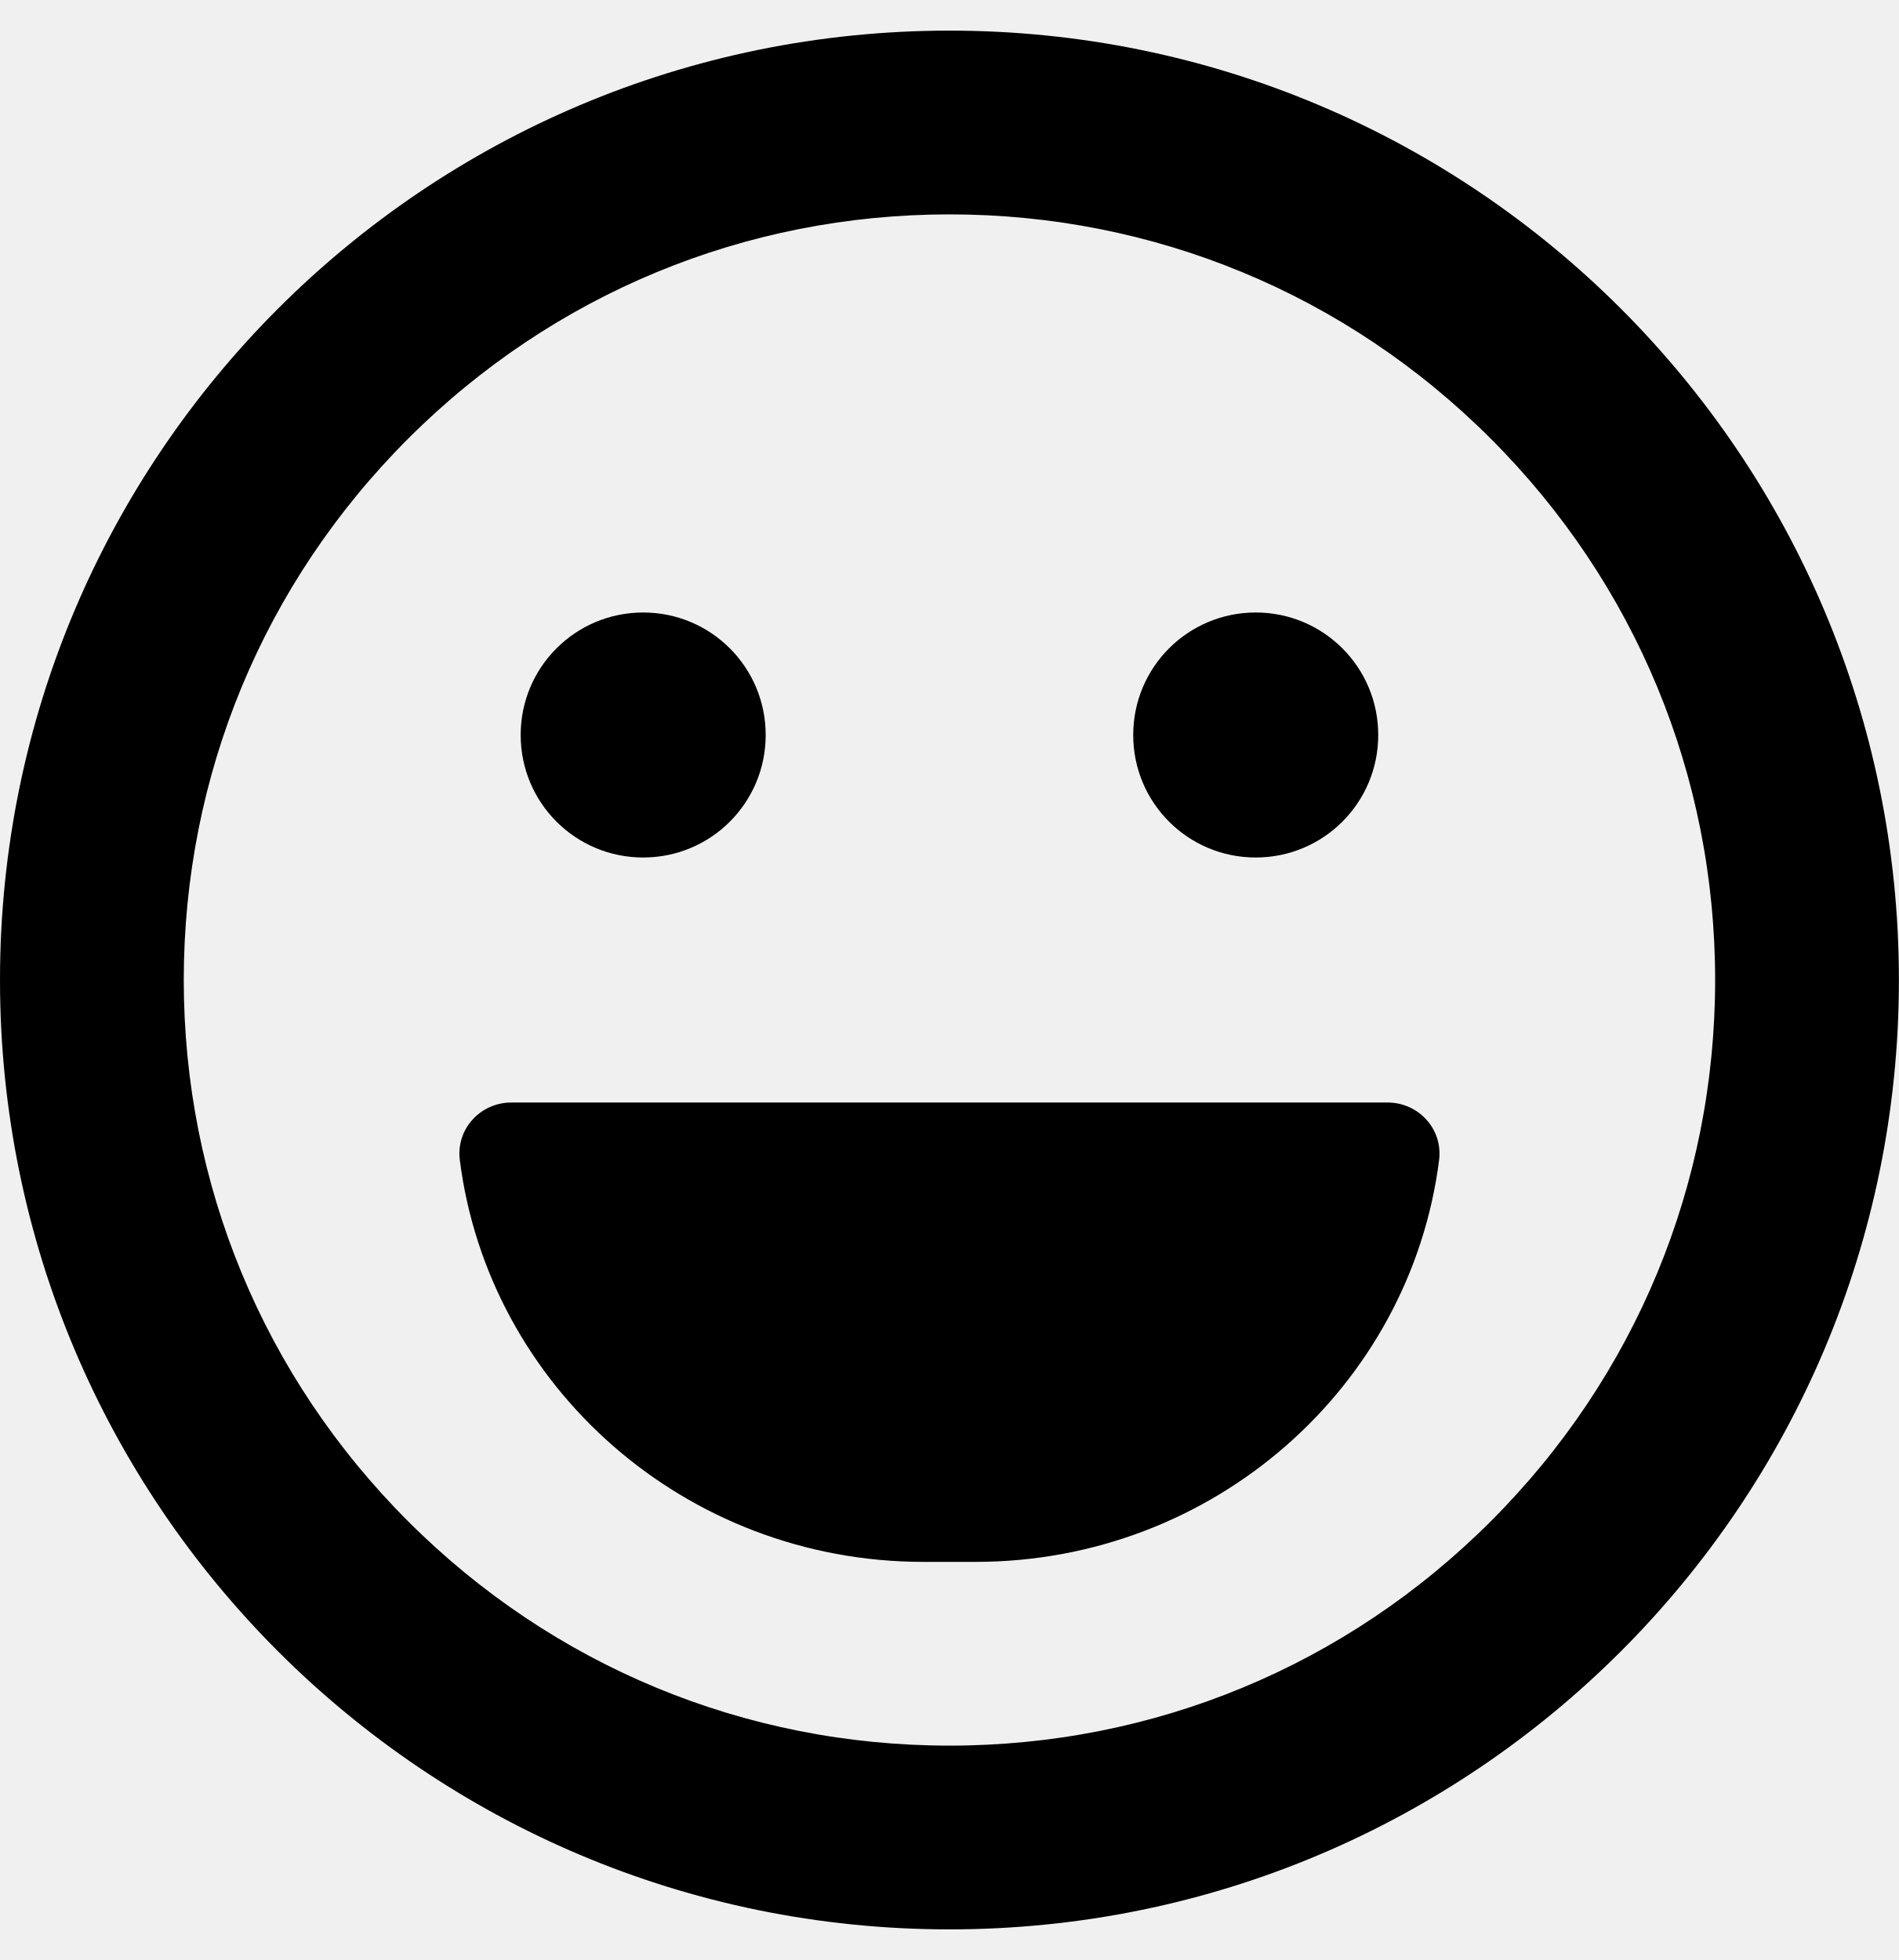
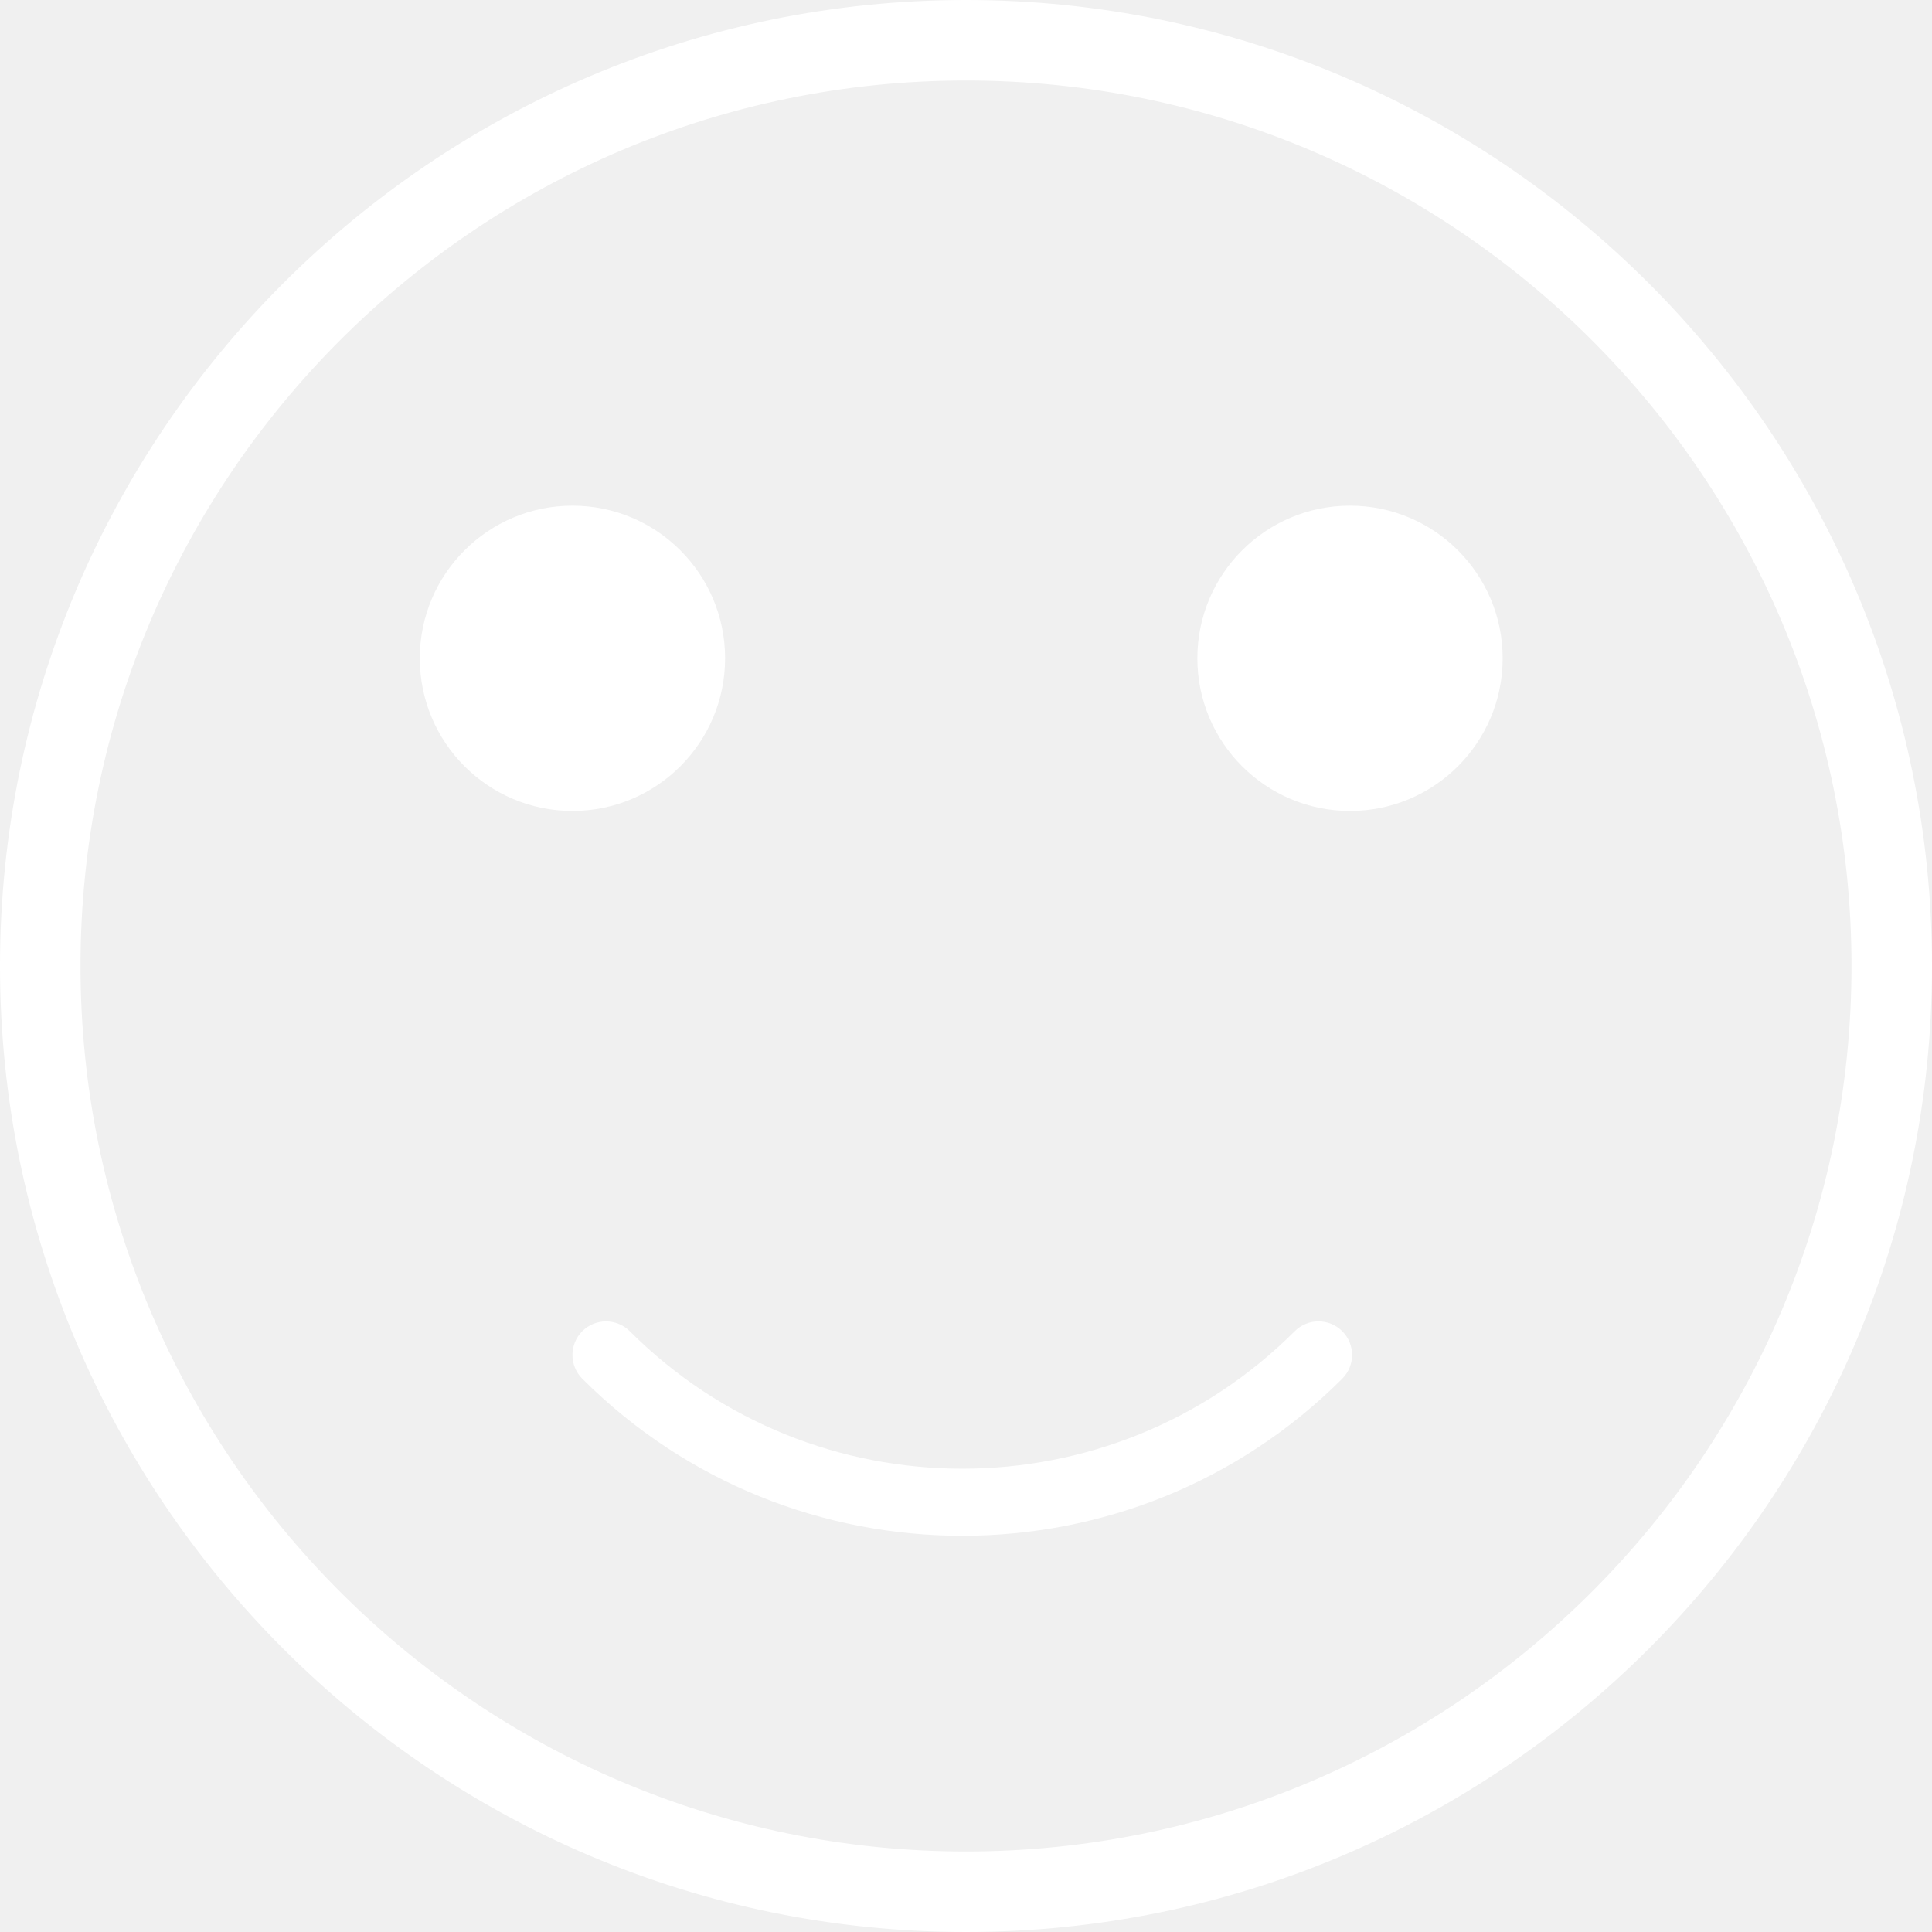
- <svg xmlns="http://www.w3.org/2000/svg" aria-hidden="true" focusable="false" data-prefix="far" data-icon="laugh" class="svg-inline--fa fa-laugh fa-w-16" role="img" viewBox="0 0 496 512">
-   <path fill="currentColor" d="M248 8C111 8 0 119 0 256s111 248 248 248 248-111 248-248S385 8 248 8zm141.4 389.4c-37.8 37.8-88 58.6-141.4 58.6s-103.6-20.8-141.4-58.6S48 309.4 48 256s20.8-103.6 58.6-141.4S194.6 56 248 56s103.6 20.8 141.4 58.6S448 202.6 448 256s-20.8 103.6-58.6 141.4zM328 224c17.7 0 32-14.3 32-32s-14.3-32-32-32-32 14.3-32 32 14.3 32 32 32zm-160 0c17.7 0 32-14.3 32-32s-14.3-32-32-32-32 14.3-32 32 14.3 32 32 32zm194.4 64H133.6c-8.2 0-14.5 7-13.5 15 7.5 59.2 58.9 105 121.1 105h13.6c62.2 0 113.6-45.8 121.1-105 1-8-5.3-15-13.5-15z" />
+ <svg xmlns="http://www.w3.org/2000/svg" width="405" height="405" viewBox="0 0 405 405" fill="none">
+   <path d="M127.03 277.004C128.832 277.004 130.635 277.694 132.014 279.059C170.455 317.486 232.974 317.486 271.415 279.059C274.161 276.314 278.625 276.314 281.371 279.059C284.116 281.805 284.116 286.269 281.371 289.015C237.452 332.919 165.978 332.919 122.059 289.015C119.314 286.269 119.314 281.805 122.059 279.059C123.425 277.694 125.228 277.004 127.03 277.004Z" fill="white" />
+   <path d="M202.5 404.5C91.114 404.5 0.5 313.886 0.5 202.5C0.5 91.114 91.114 0.5 202.5 0.5C313.886 0.5 404.5 91.114 404.5 202.5C404.5 313.886 313.886 404.5 202.5 404.5ZM202.5 16.375C99.877 16.375 16.375 99.877 16.375 202.5C16.375 305.123 99.877 388.625 202.5 388.625C305.123 388.625 388.625 305.123 388.625 202.5C388.625 99.877 305.123 16.375 202.5 16.375Z" fill="white" stroke="white" />
+   <circle cx="283" cy="138" r="32" fill="white" />
+   <circle cx="120" cy="138" r="32" fill="white" />
</svg>
